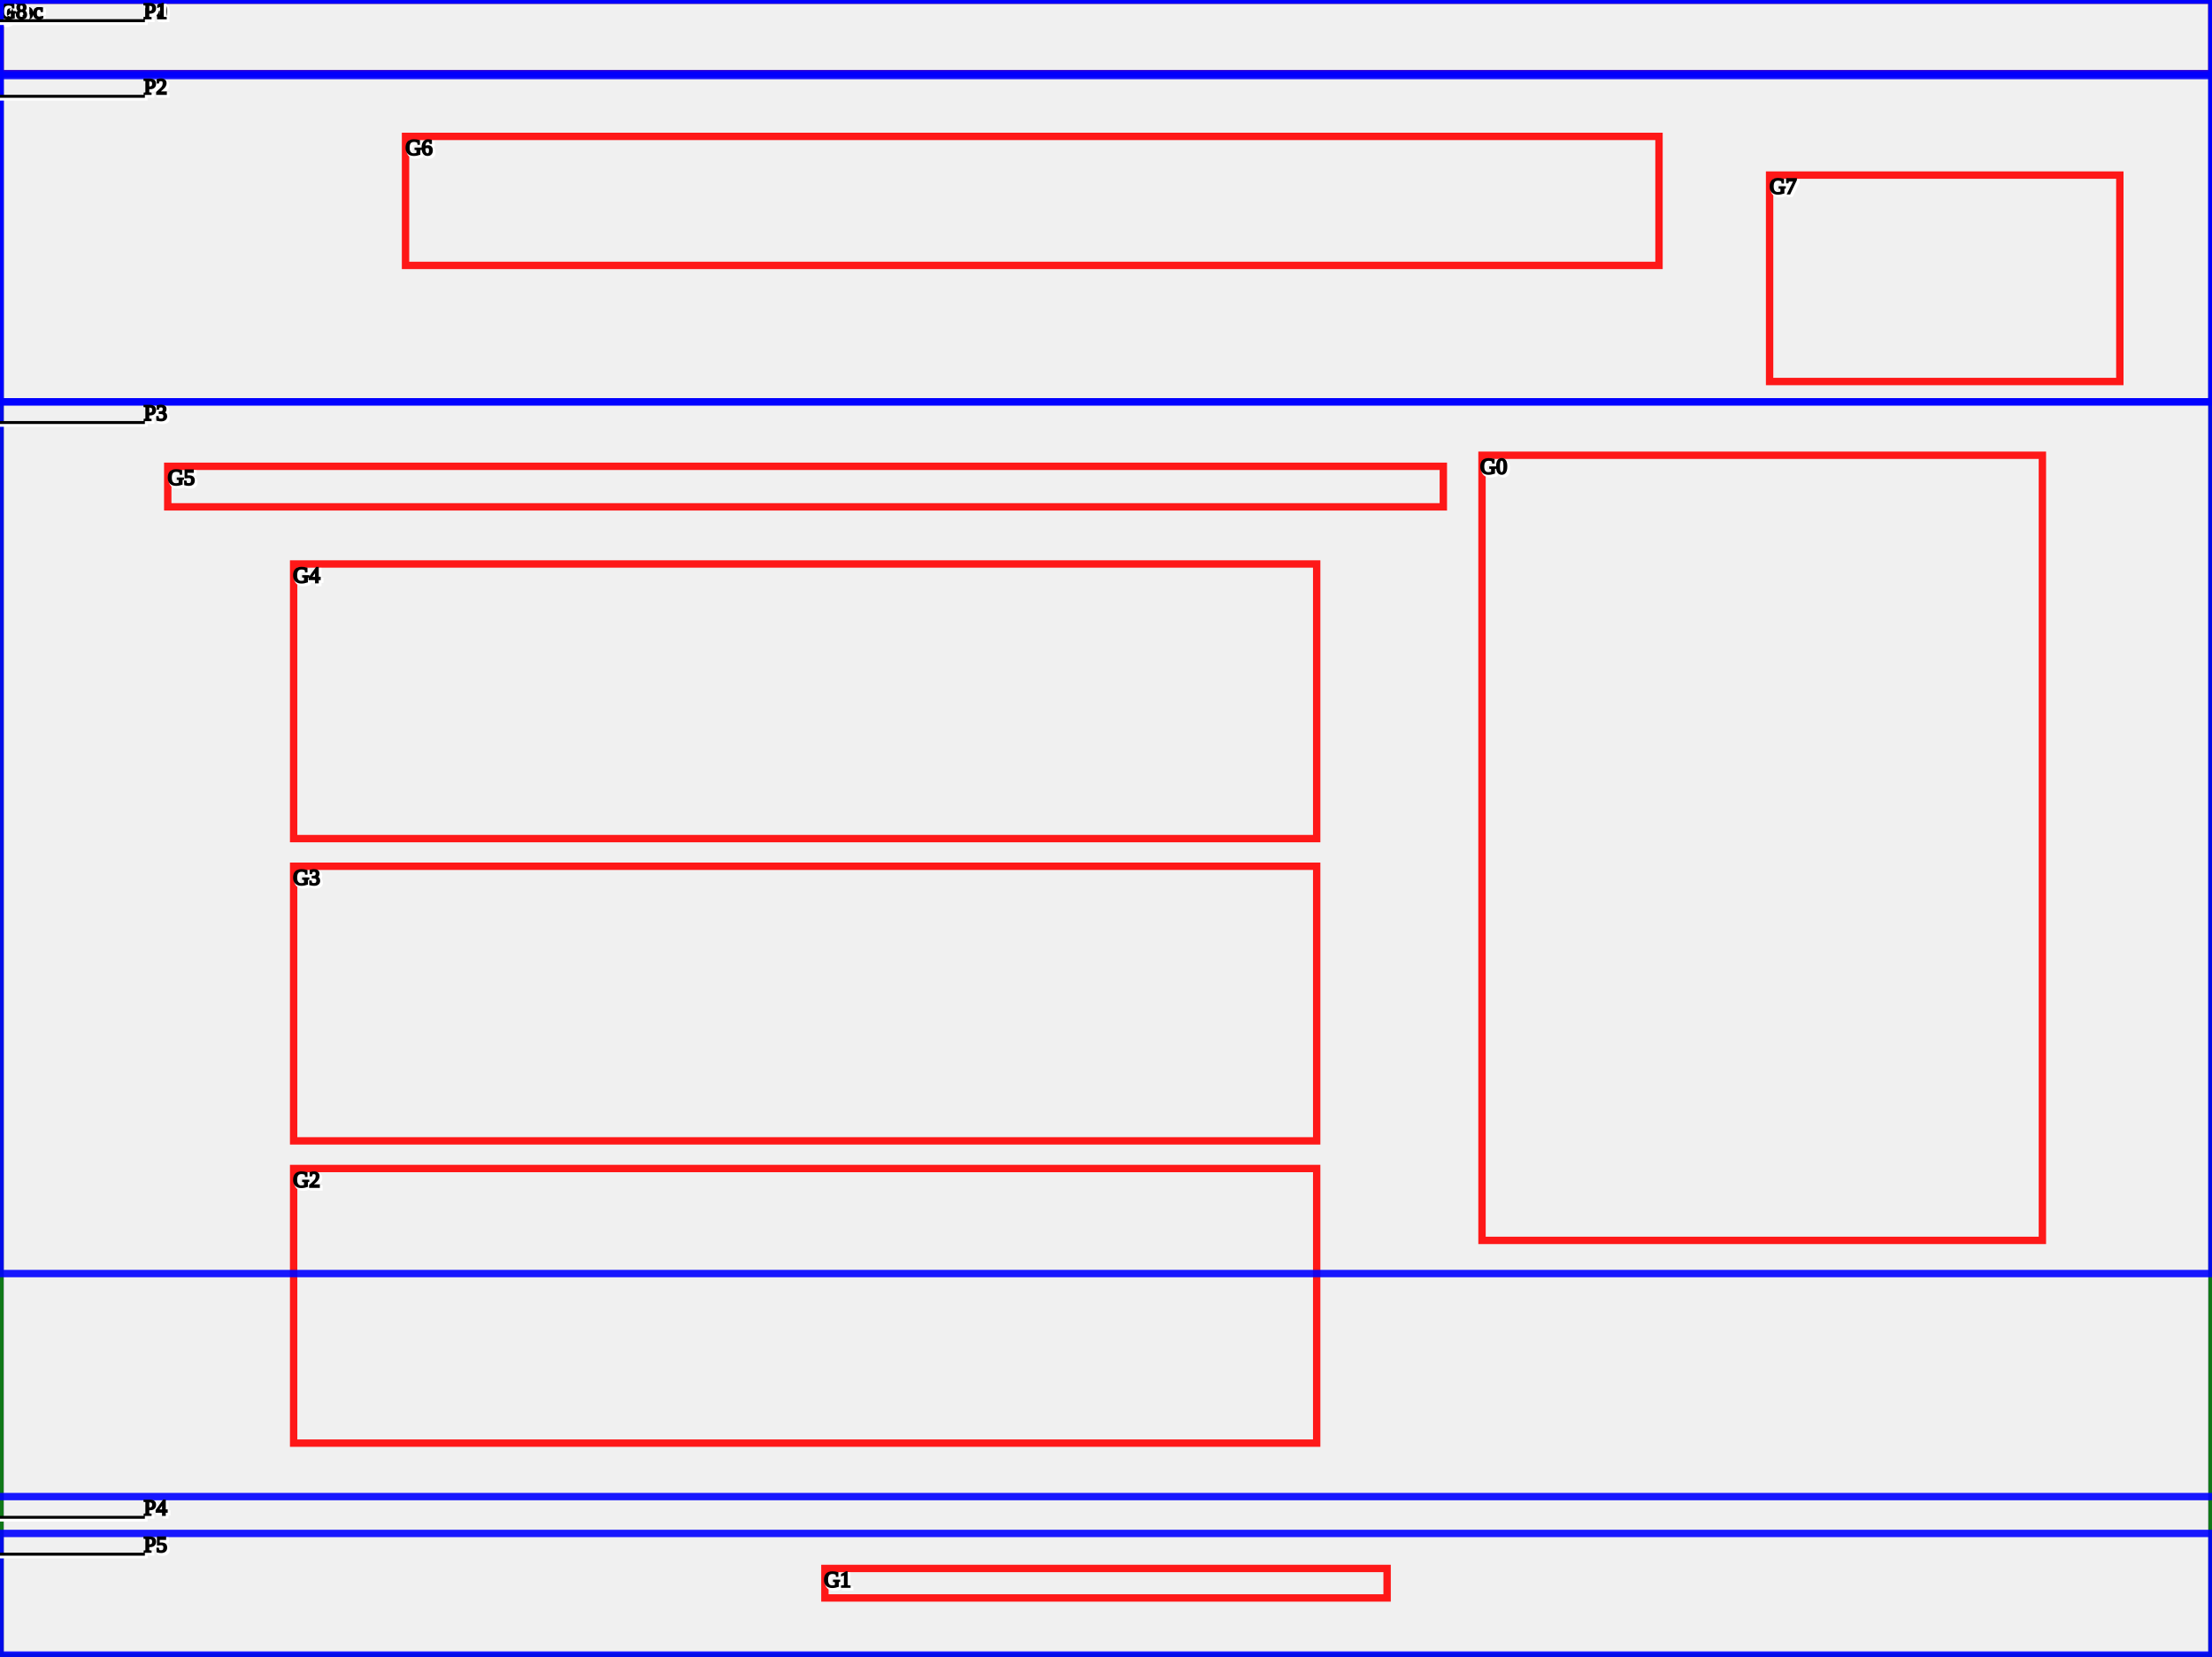
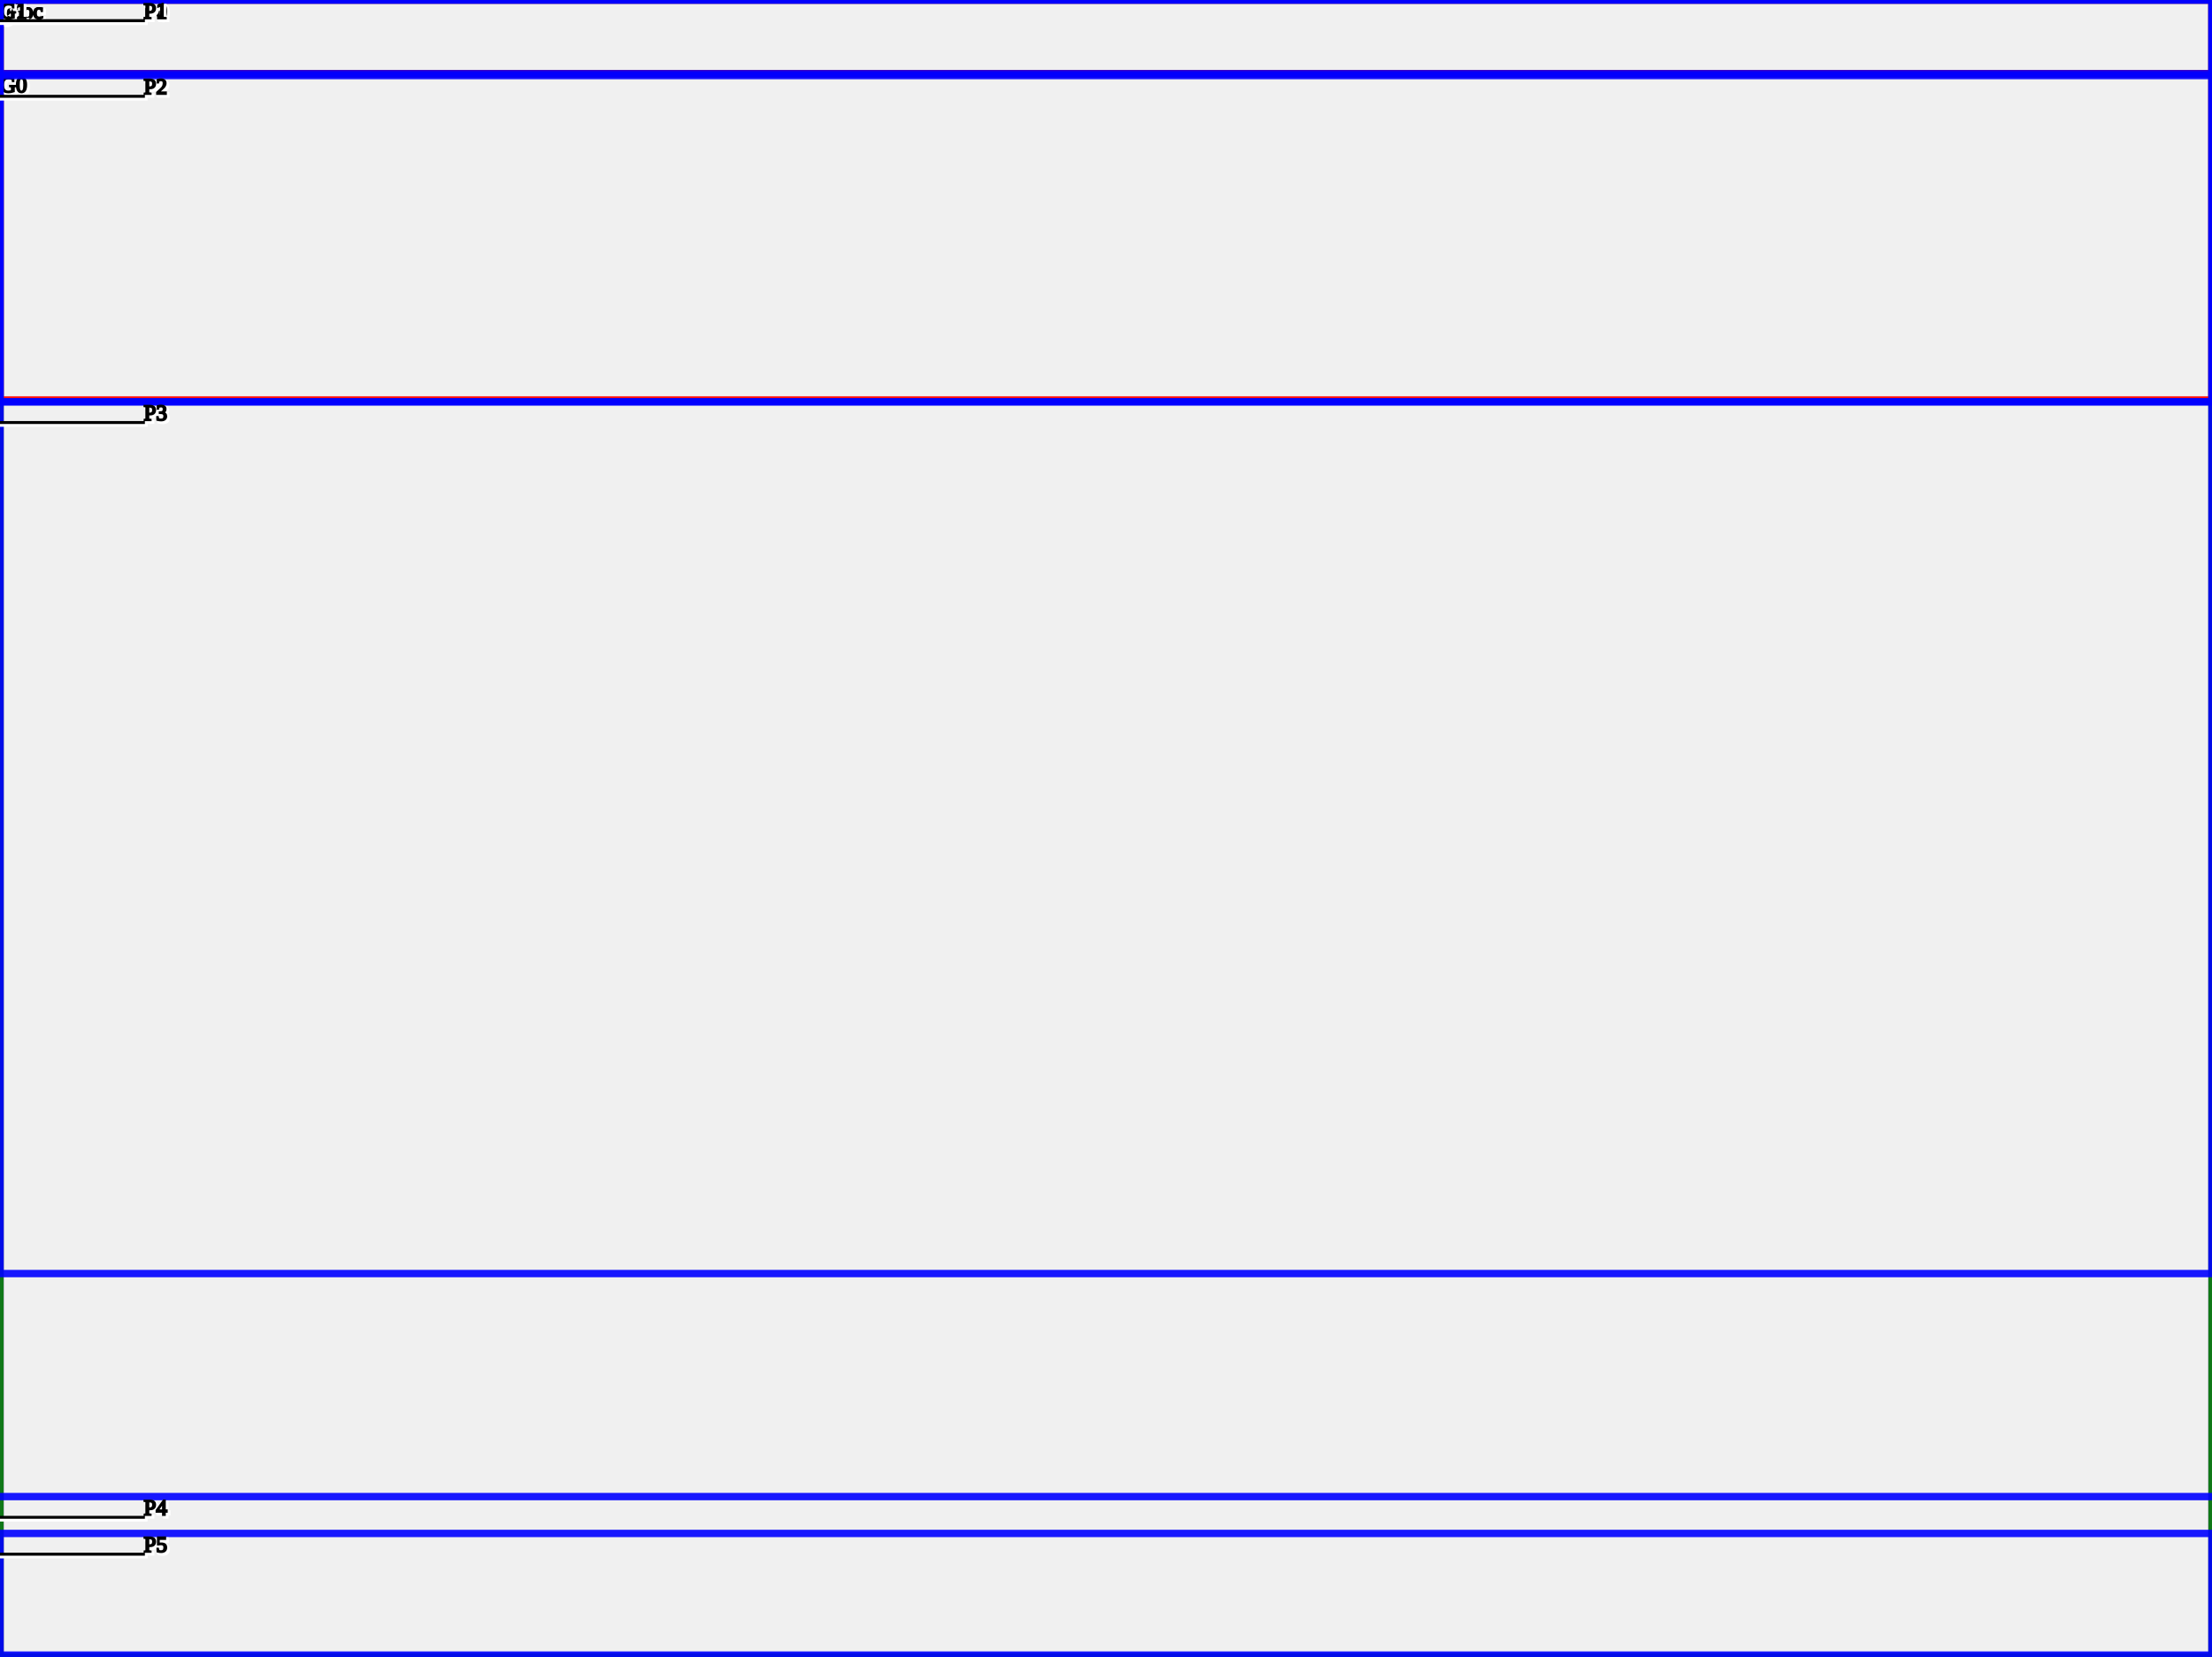
<svg xmlns="http://www.w3.org/2000/svg" xml:space="preserve" width="1200.0px" height="899.0px">
  <g>
    <polygon points="0,0 0,899.0 1200.0,899.0 1200.0,0" style="fill:transparent;stroke:#A020F0;stroke-width:4;fill-opacity:0.3;stroke-opacity:0.9" />
    <text x="1" y="11" style="fill:white;fill-opacity:1;stroke:white;stroke-width:2;stroke-opacity:1">pdoc 
</text>
    <text x="0" y="10" style="stroke:black;stroke-width:1;stroke-opacity:1">pdoc 
</text>
  </g>
  <g>
    <polygon points="0,0 0,899.0 1200.0,899.0 1200.0,0" style="fill:transparent;stroke:green;stroke-width:4;fill-opacity:0.3;stroke-opacity:0.9" />
    <text x="1" y="11" style="fill:white;fill-opacity:1;stroke:white;stroke-width:2;stroke-opacity:1">gdoc 
</text>
    <text x="0" y="10" style="stroke:black;stroke-width:1;stroke-opacity:1">gdoc 
</text>
  </g>
  <g>
-     <polygon points="803.984,247.0 803.984,673.0 1107.984,673.0 1107.984,247.0" style="fill:transparent;stroke:red;stroke-width:4;fill-opacity:0.3;stroke-opacity:0.9" />
-     <text x="804" y="258" style="fill:white;fill-opacity:1;stroke:white;stroke-width:2;stroke-opacity:1">G0
+     <polygon points="0.0,40.0 0.0,217.0 1200.0,217.0 1200.0,40.0" style="fill:transparent;stroke:red;stroke-width:4;fill-opacity:0.3;stroke-opacity:0.9" />
+     <text x="1" y="51" style="fill:white;fill-opacity:1;stroke:white;stroke-width:2;stroke-opacity:1">G0
</text>
-     <text x="803" y="257" style="stroke:black;stroke-width:1;stroke-opacity:1">G0
- </text>
-   </g>
-   <g>
-     <polygon points="447.5,851.0 447.5,867.0 752.5,867.0 752.5,851.0" style="fill:transparent;stroke:red;stroke-width:4;fill-opacity:0.3;stroke-opacity:0.9" />
-     <text x="448" y="862" style="fill:white;fill-opacity:1;stroke:white;stroke-width:2;stroke-opacity:1">G1
- </text>
-     <text x="447" y="861" style="stroke:black;stroke-width:1;stroke-opacity:1">G1
- </text>
-   </g>
-   <g>
-     <polygon points="159.297,634.0 159.297,783.0 714.297,783.0 714.297,634.0" style="fill:transparent;stroke:red;stroke-width:4;fill-opacity:0.3;stroke-opacity:0.9" />
-     <text x="160" y="645" style="fill:white;fill-opacity:1;stroke:white;stroke-width:2;stroke-opacity:1">G2
- </text>
-     <text x="159" y="644" style="stroke:black;stroke-width:1;stroke-opacity:1">G2
- </text>
-   </g>
-   <g>
-     <polygon points="159.297,470.0 159.297,619.0 714.297,619.0 714.297,470.0" style="fill:transparent;stroke:red;stroke-width:4;fill-opacity:0.3;stroke-opacity:0.9" />
-     <text x="160" y="481" style="fill:white;fill-opacity:1;stroke:white;stroke-width:2;stroke-opacity:1">G3
- </text>
-     <text x="159" y="480" style="stroke:black;stroke-width:1;stroke-opacity:1">G3
- </text>
-   </g>
-   <g>
-     <polygon points="159.297,306.0 159.297,455.0 714.297,455.0 714.297,306.0" style="fill:transparent;stroke:red;stroke-width:4;fill-opacity:0.3;stroke-opacity:0.9" />
-     <text x="160" y="317" style="fill:white;fill-opacity:1;stroke:white;stroke-width:2;stroke-opacity:1">G4
- </text>
-     <text x="159" y="316" style="stroke:black;stroke-width:1;stroke-opacity:1">G4
- </text>
-   </g>
-   <g>
-     <polygon points="91.0,253.0 91.0,275.0 783.0,275.0 783.0,253.0" style="fill:transparent;stroke:red;stroke-width:4;fill-opacity:0.3;stroke-opacity:0.9" />
-     <text x="92" y="264" style="fill:white;fill-opacity:1;stroke:white;stroke-width:2;stroke-opacity:1">G5
- </text>
-     <text x="91" y="263" style="stroke:black;stroke-width:1;stroke-opacity:1">G5
- </text>
-   </g>
-   <g>
-     <polygon points="220.0,74.0 220.0,144.0 900.0,144.0 900.0,74.0" style="fill:transparent;stroke:red;stroke-width:4;fill-opacity:0.3;stroke-opacity:0.9" />
-     <text x="221" y="85" style="fill:white;fill-opacity:1;stroke:white;stroke-width:2;stroke-opacity:1">G6
- </text>
-     <text x="220" y="84" style="stroke:black;stroke-width:1;stroke-opacity:1">G6
- </text>
-   </g>
-   <g>
-     <polygon points="960.0,95.0 960.0,207.0 1150.0,207.0 1150.0,95.0" style="fill:transparent;stroke:red;stroke-width:4;fill-opacity:0.3;stroke-opacity:0.9" />
-     <text x="961" y="106" style="fill:white;fill-opacity:1;stroke:white;stroke-width:2;stroke-opacity:1">G7
- </text>
-     <text x="960" y="105" style="stroke:black;stroke-width:1;stroke-opacity:1">G7
+     <text x="0" y="50" style="stroke:black;stroke-width:1;stroke-opacity:1">G0
</text>
  </g>
  <g>
    <polygon points="0.0,0.0 0.0,40.0 1200.0,40.0 1200.0,0.0" style="fill:transparent;stroke:red;stroke-width:4;fill-opacity:0.3;stroke-opacity:0.9" />
-     <text x="1" y="11" style="fill:white;fill-opacity:1;stroke:white;stroke-width:2;stroke-opacity:1">G8
+     <text x="1" y="11" style="fill:white;fill-opacity:1;stroke:white;stroke-width:2;stroke-opacity:1">G1
</text>
-     <text x="0" y="10" style="stroke:black;stroke-width:1;stroke-opacity:1">G8
+     <text x="0" y="10" style="stroke:black;stroke-width:1;stroke-opacity:1">G1
</text>
  </g>
  <g>
    <polygon points="0.0,0.0 0.0,691.0 1200.0,691.0 1200.0,0.0" style="fill:transparent;stroke:blue;stroke-width:4;fill-opacity:0.3;stroke-opacity:0.9" />
    <text x="1" y="11" style="fill:white;fill-opacity:1;stroke:white;stroke-width:2;stroke-opacity:1">_____________P0
</text>
    <text x="0" y="10" style="stroke:black;stroke-width:1;stroke-opacity:1">_____________P0
</text>
  </g>
  <g>
    <polygon points="0.0,0.0 0.0,40.0 1200.0,40.0 1200.0,0.0" style="fill:transparent;stroke:blue;stroke-width:4;fill-opacity:0.3;stroke-opacity:0.9" />
    <text x="1" y="11" style="fill:white;fill-opacity:1;stroke:white;stroke-width:2;stroke-opacity:1">_____________P1
</text>
    <text x="0" y="10" style="stroke:black;stroke-width:1;stroke-opacity:1">_____________P1
</text>
  </g>
  <g>
    <polygon points="0.0,41.0 0.0,218.0 1200.0,218.0 1200.0,41.0" style="fill:transparent;stroke:blue;stroke-width:4;fill-opacity:0.3;stroke-opacity:0.9" />
    <text x="1" y="52" style="fill:white;fill-opacity:1;stroke:white;stroke-width:2;stroke-opacity:1">_____________P2
</text>
    <text x="0" y="51" style="stroke:black;stroke-width:1;stroke-opacity:1">_____________P2
</text>
  </g>
  <g>
    <polygon points="0.0,218.0 0.0,218.0 1200.0,218.0 1200.0,218.0" style="fill:transparent;stroke:blue;stroke-width:4;fill-opacity:0.3;stroke-opacity:0.9" />
    <text x="1" y="229" style="fill:white;fill-opacity:1;stroke:white;stroke-width:2;stroke-opacity:1">_____________P3
</text>
    <text x="0" y="228" style="stroke:black;stroke-width:1;stroke-opacity:1">_____________P3
</text>
  </g>
  <g>
    <polygon points="0.0,812.0 0.0,812.0 1200.0,812.0 1200.0,812.0" style="fill:transparent;stroke:blue;stroke-width:4;fill-opacity:0.3;stroke-opacity:0.9" />
    <text x="1" y="823" style="fill:white;fill-opacity:1;stroke:white;stroke-width:2;stroke-opacity:1">_____________P4
</text>
    <text x="0" y="822" style="stroke:black;stroke-width:1;stroke-opacity:1">_____________P4
</text>
  </g>
  <g>
    <polygon points="0.0,832.0 0.0,898.0 1200.0,898.0 1200.0,832.0" style="fill:transparent;stroke:blue;stroke-width:4;fill-opacity:0.3;stroke-opacity:0.9" />
    <text x="1" y="843" style="fill:white;fill-opacity:1;stroke:white;stroke-width:2;stroke-opacity:1">_____________P5
</text>
    <text x="0" y="842" style="stroke:black;stroke-width:1;stroke-opacity:1">_____________P5
</text>
  </g>
</svg>
